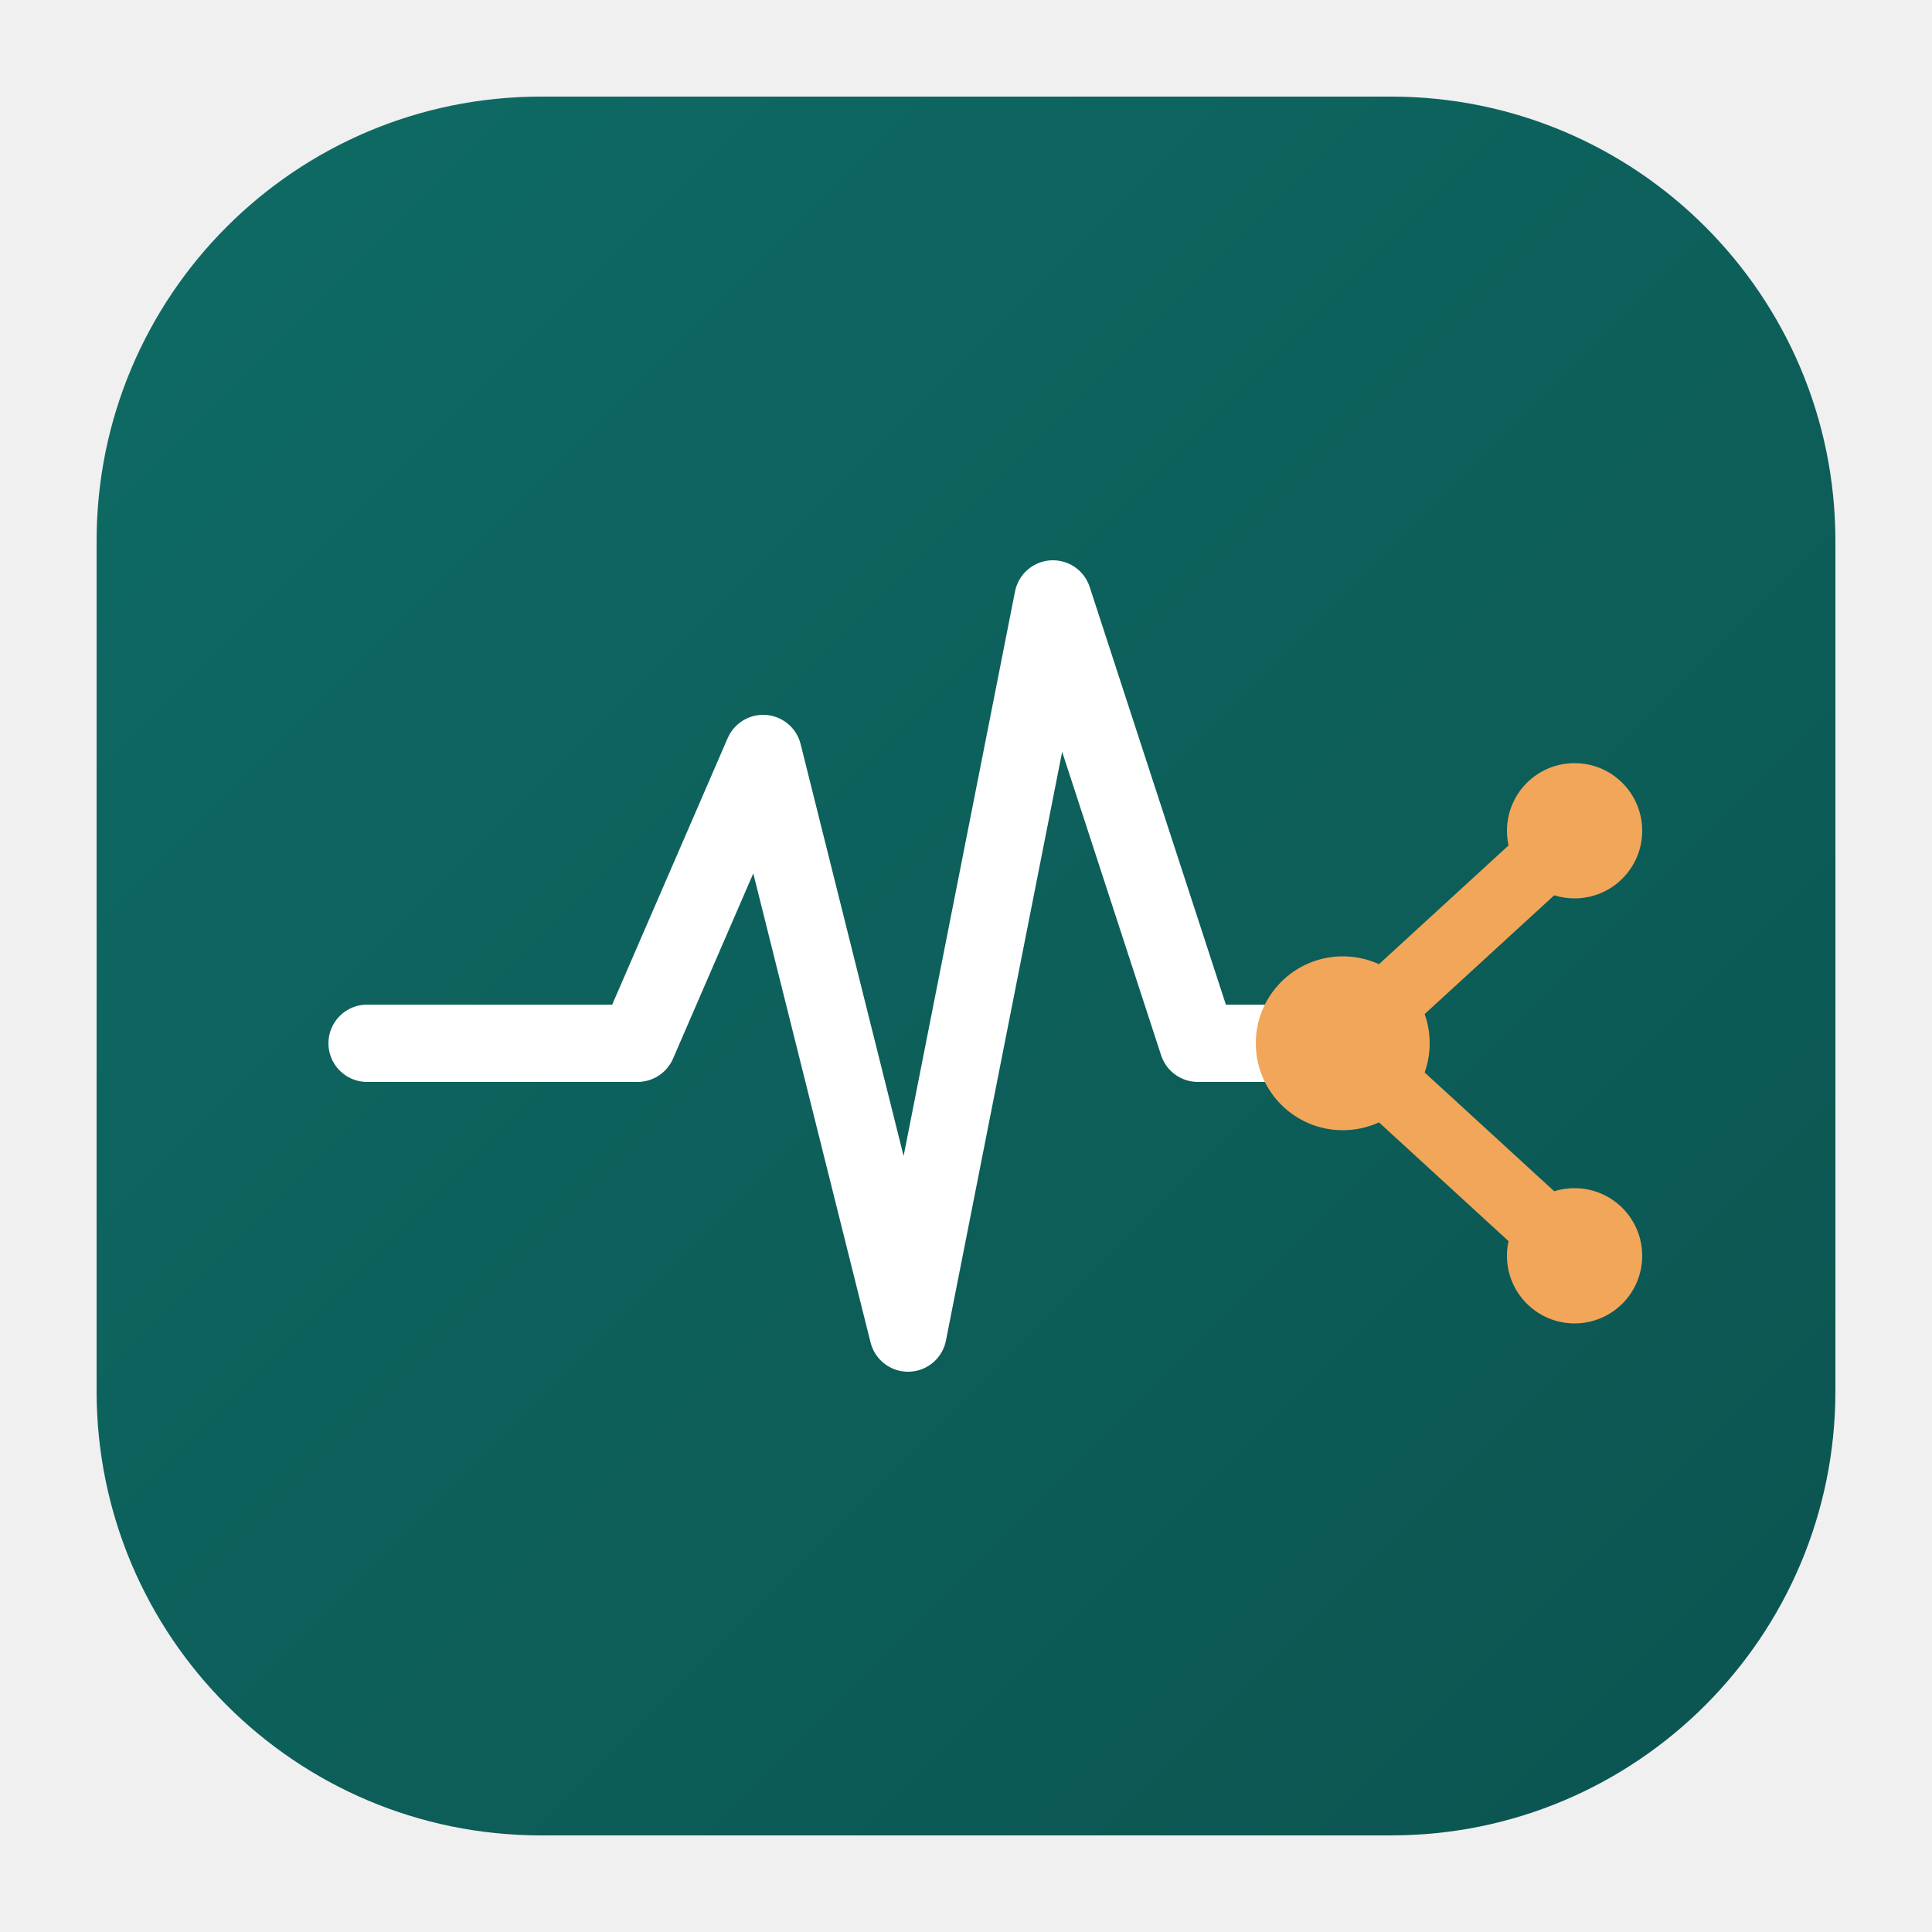
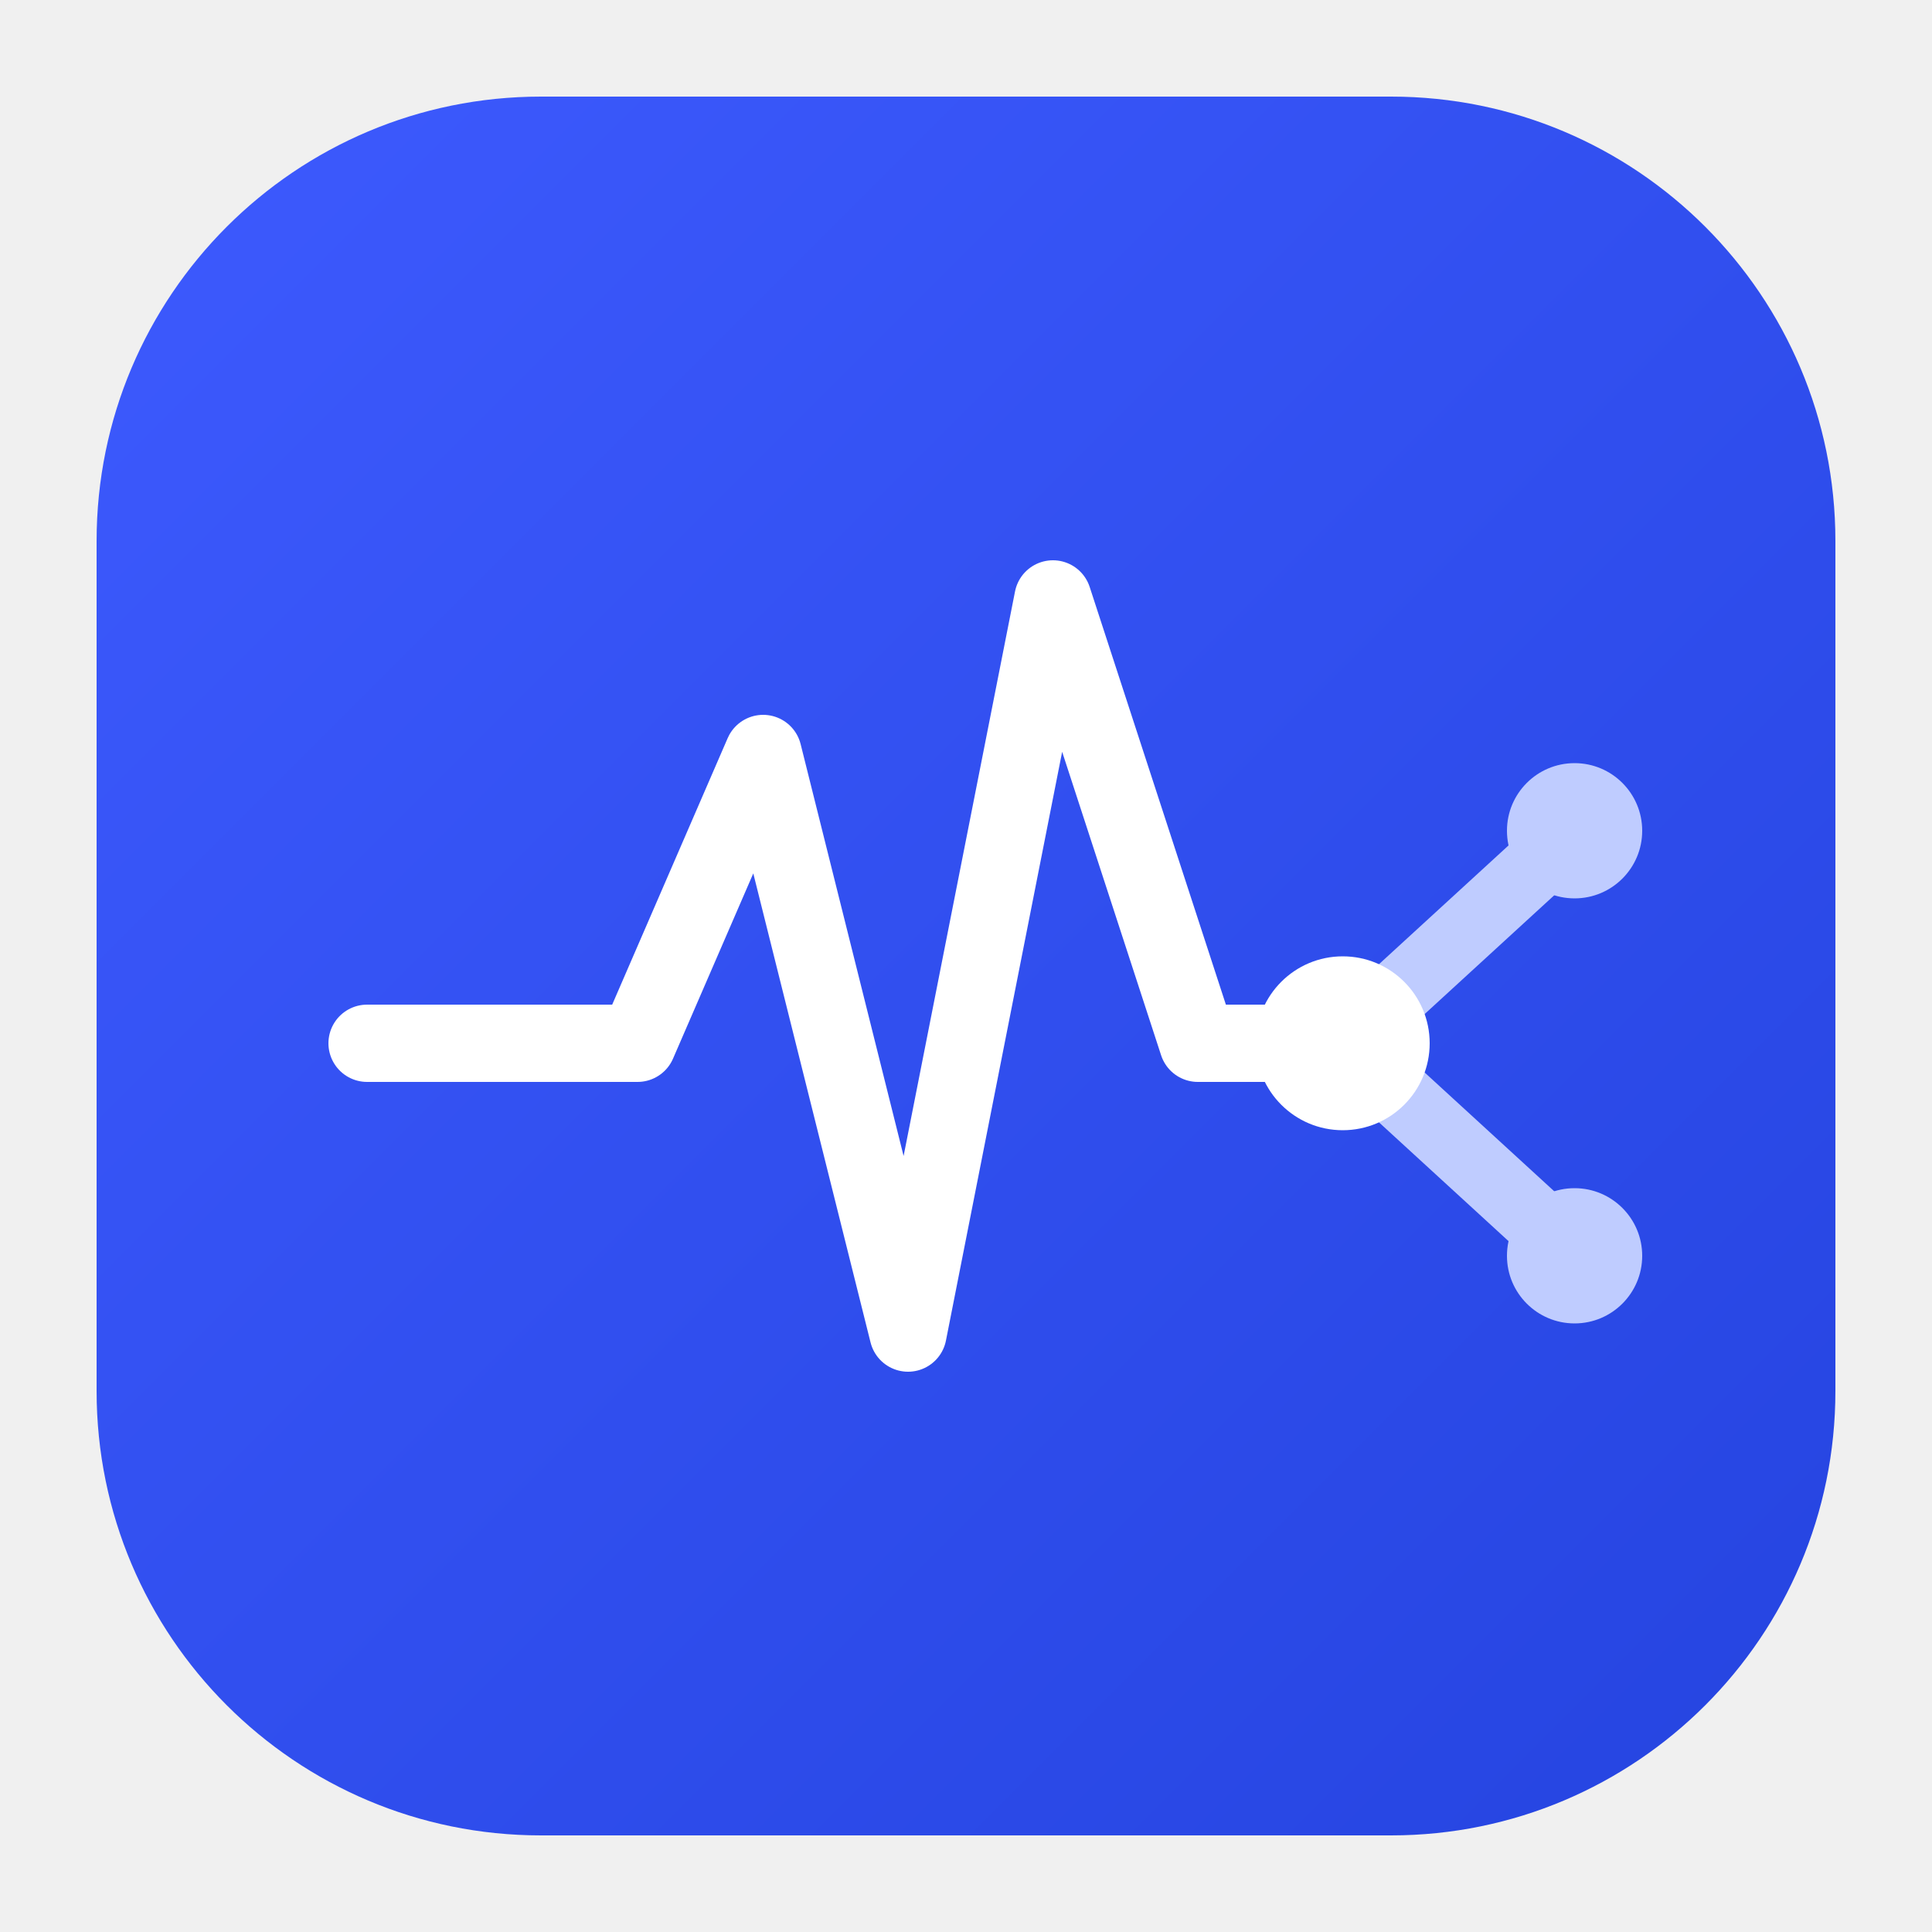
<svg xmlns="http://www.w3.org/2000/svg" viewBox="0 0 200 200">
  <defs>
    <linearGradient id="iconBg2" x1="0%" y1="0%" x2="100%" y2="100%">
-       <stop offset="0%" stop-color="#0F6B65" />
-       <stop offset="100%" stop-color="#0B5450" />
+       <stop offset="0%" stop-color="#3D5AFE" />
+       <stop offset="100%" stop-color="#2544E0" />
    </linearGradient>
  </defs>
  <rect x="10" y="10" width="180" height="180" rx="46" fill="url(#iconBg2)" />
  <path d="M 38 108            L 66 108            L 79 78            L 94 138            L 109 62            L 124 108            L 139 108" fill="none" stroke="#FFFFFF" stroke-width="8" stroke-linecap="round" stroke-linejoin="round" />
-   <line x1="139" y1="108" x2="163" y2="86" stroke="#F2A65A" stroke-width="7" stroke-linecap="round" />
-   <line x1="139" y1="108" x2="163" y2="130" stroke="#F2A65A" stroke-width="7" stroke-linecap="round" />
-   <circle cx="139" cy="108" r="9" fill="#F2A65A" />
-   <circle cx="163" cy="86" r="7" fill="#F2A65A" />
-   <circle cx="163" cy="130" r="7" fill="#F2A65A" />
+   <line x1="139" y1="108" x2="163" y2="86" stroke="#BFCCFF" stroke-width="7" stroke-linecap="round" />
+   <line x1="139" y1="108" x2="163" y2="130" stroke="#BFCCFF" stroke-width="7" stroke-linecap="round" />
+   <circle cx="139" cy="108" r="9" fill="#FFFFFF" />
+   <circle cx="163" cy="86" r="7" fill="#BFCCFF" />
+   <circle cx="163" cy="130" r="7" fill="#BFCCFF" />
</svg>
